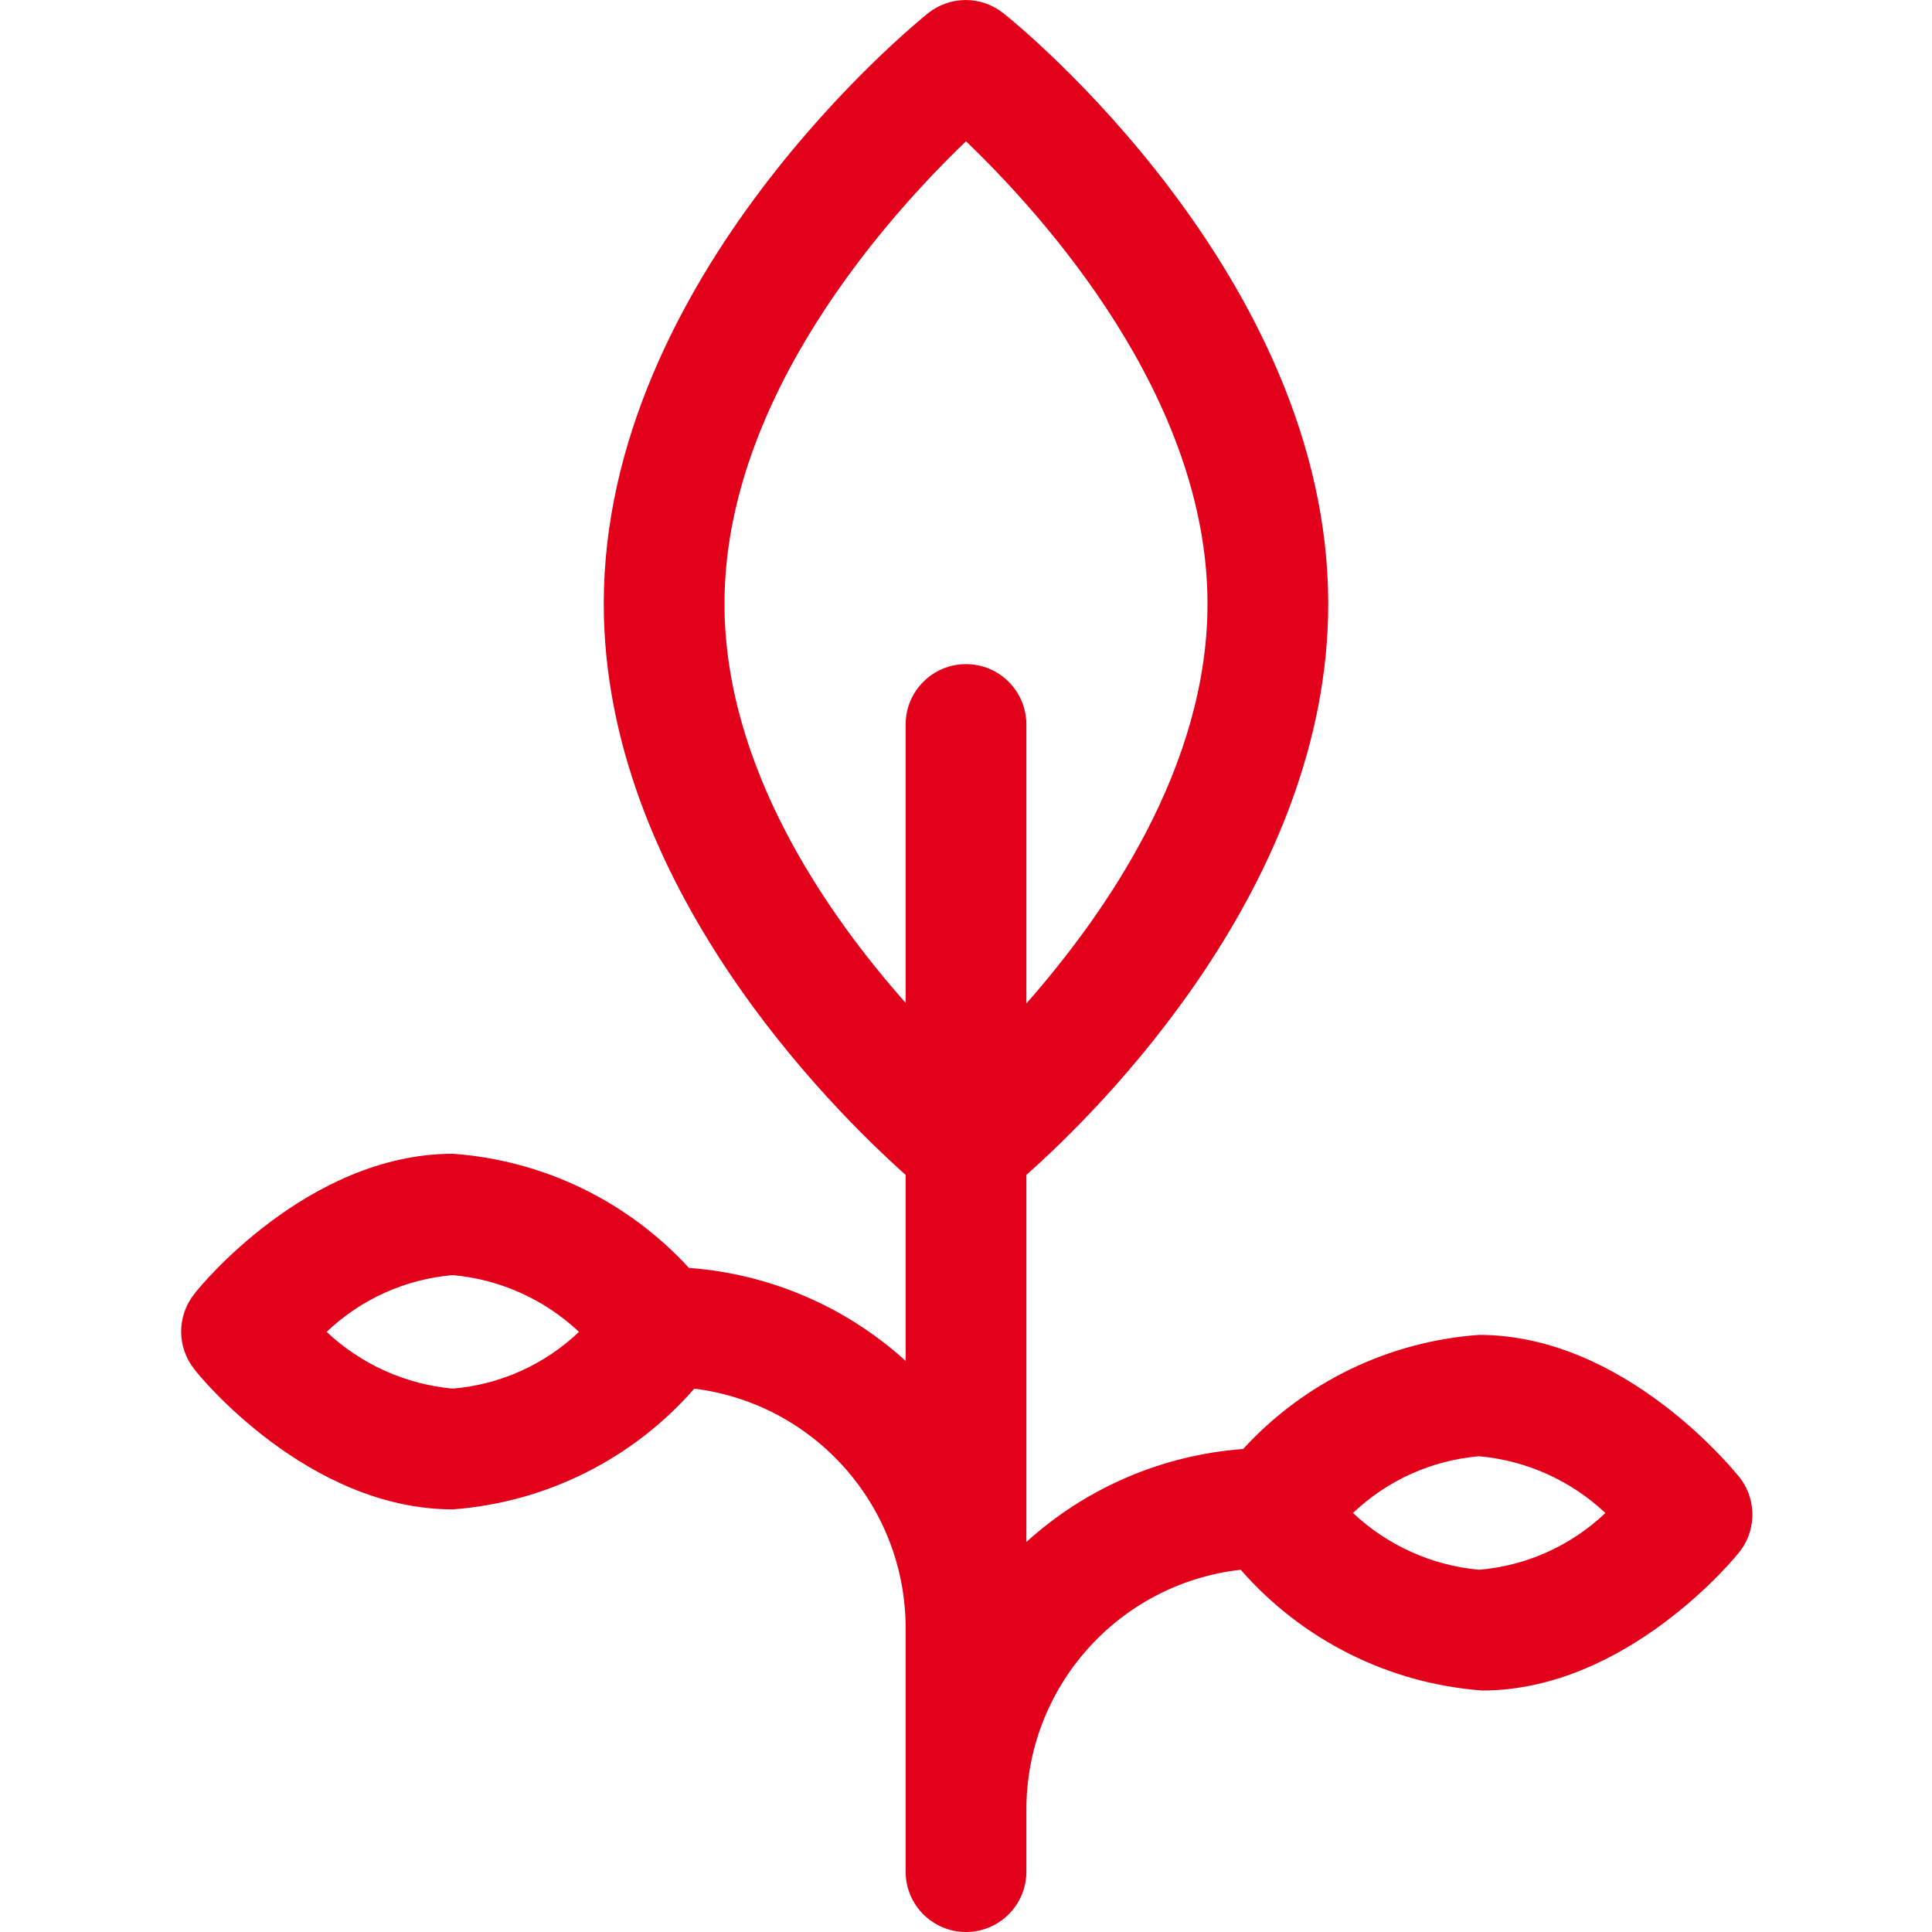
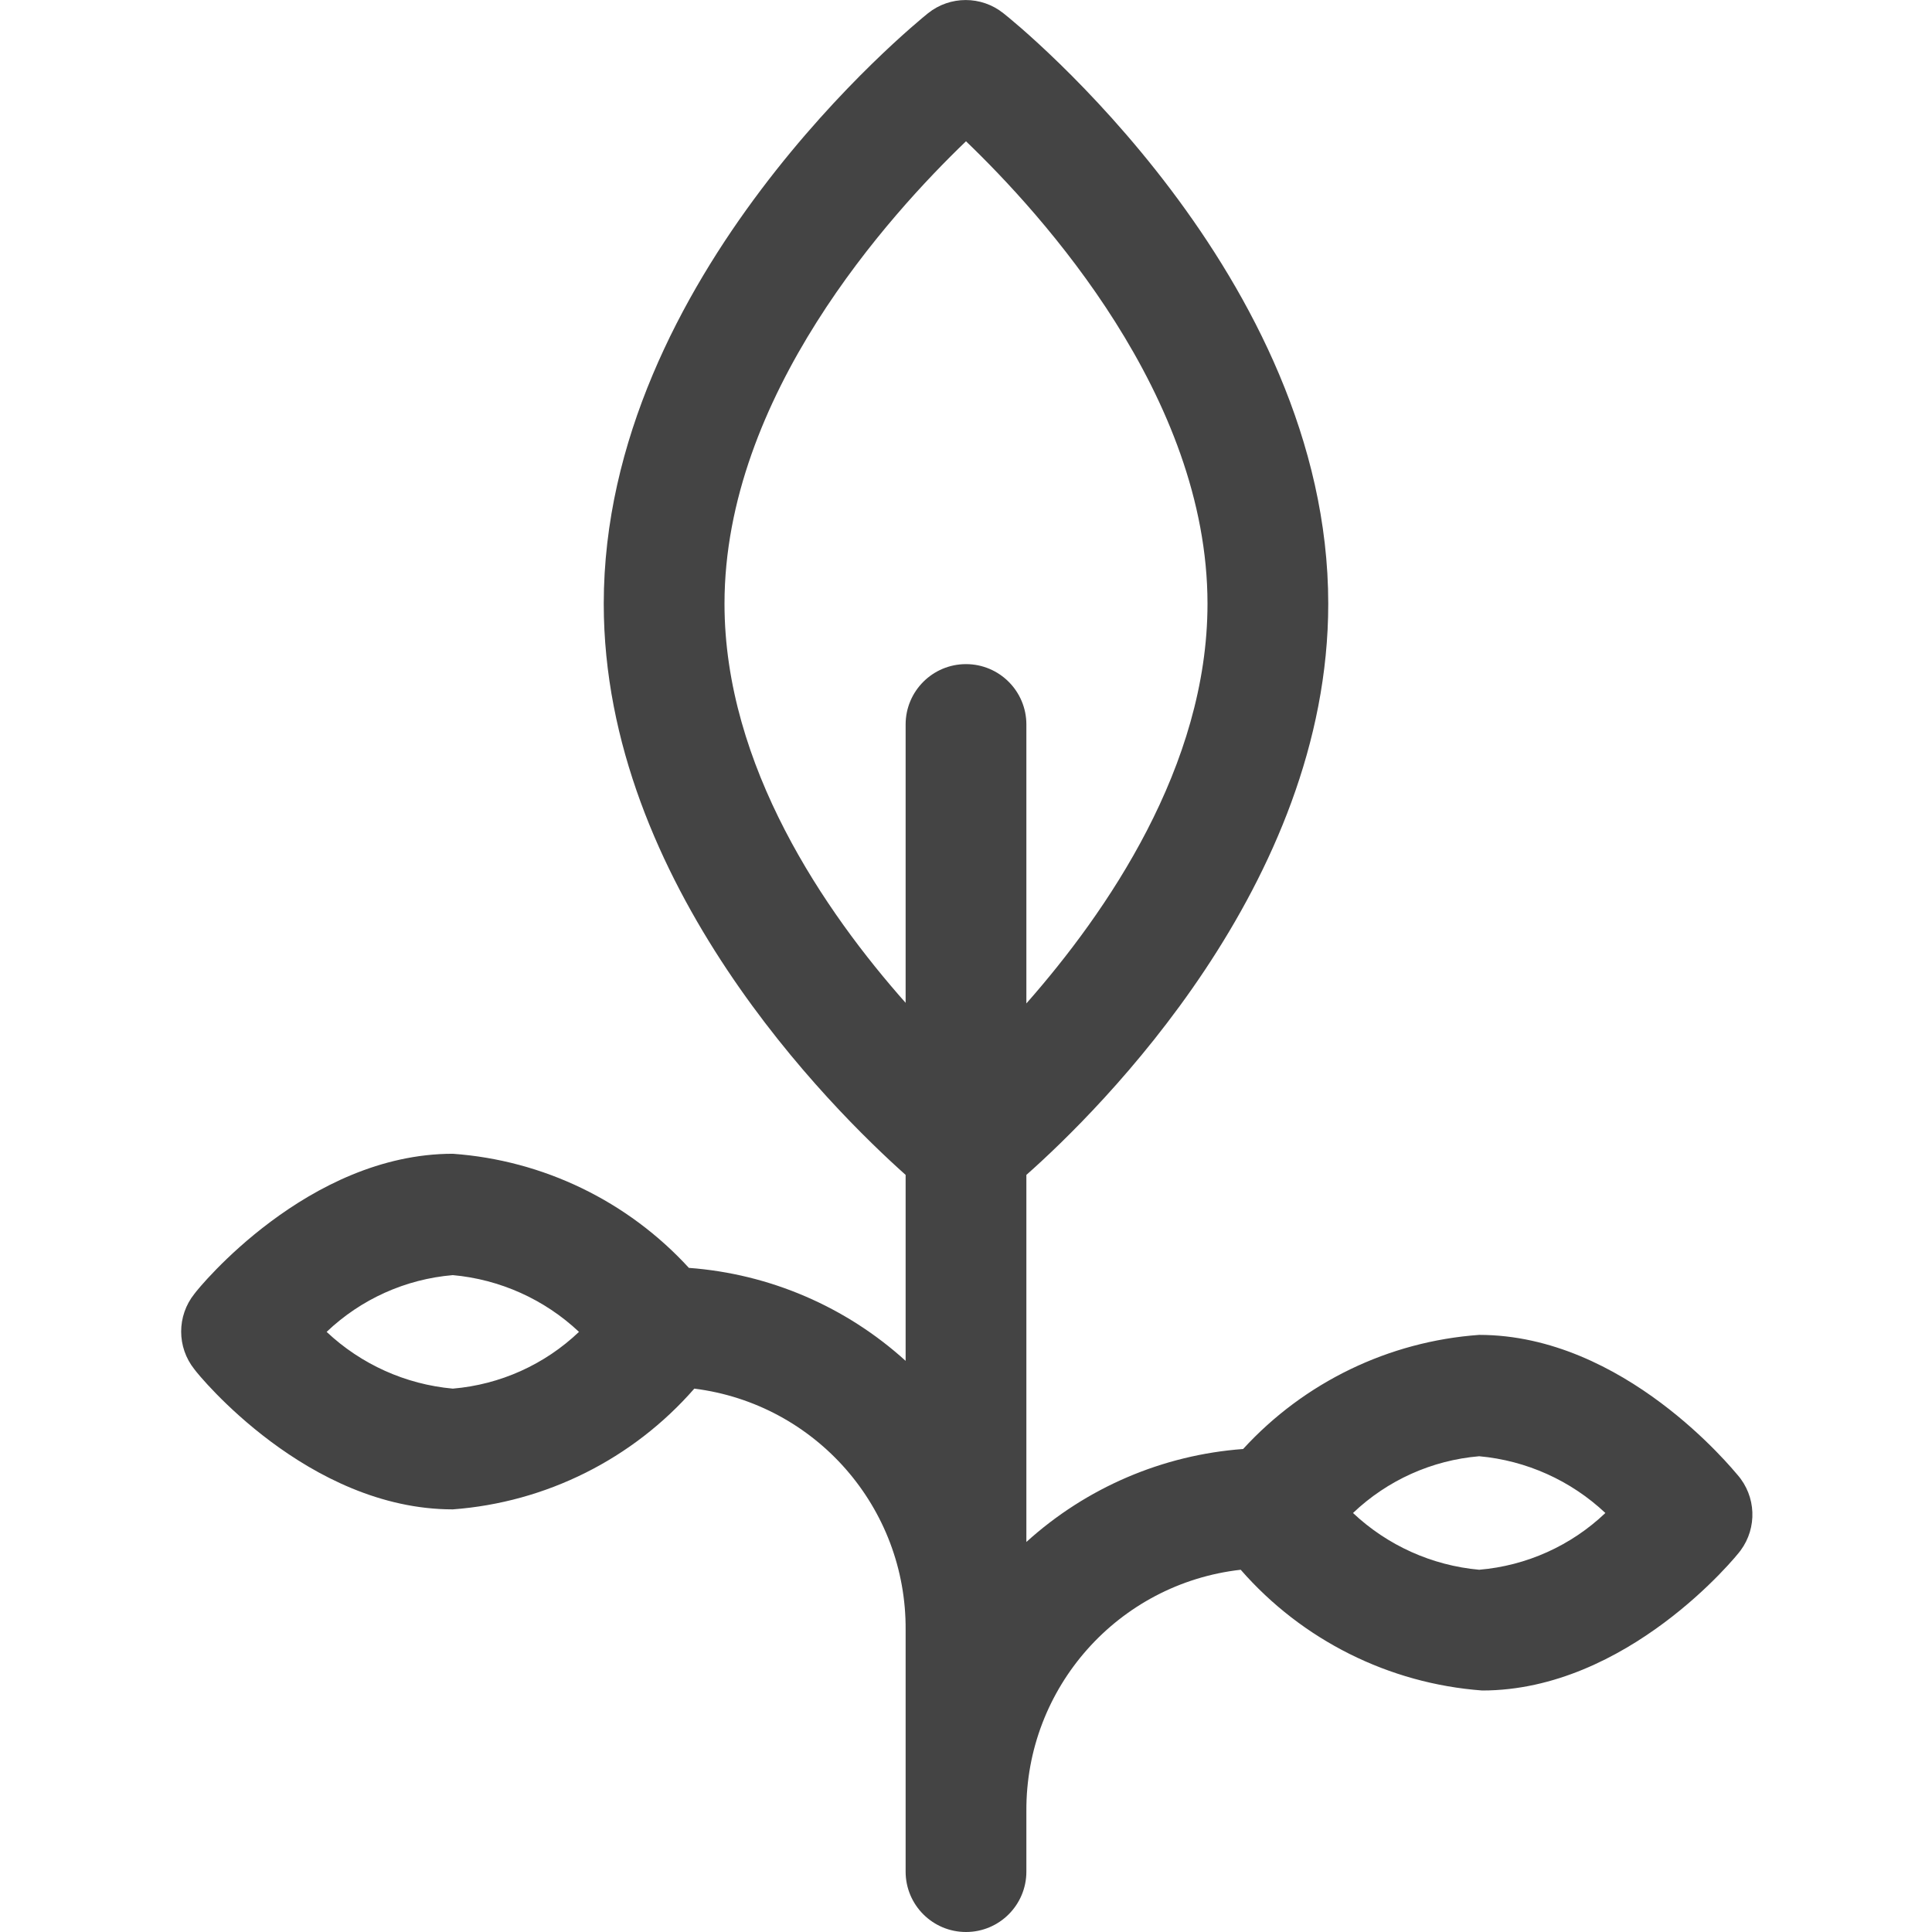
- <svg xmlns="http://www.w3.org/2000/svg" id="Icons" width="32" height="32" viewBox="0 0 32 32">
-   <path id="Sustainable_Development" data-name="Sustainable Development" d="M28.78,24.43c-.08-.09-1.88-2.32-4.28-2.32A5.87,5.87,0,0,0,20.59,24,6,6,0,0,0,17,25.54V19.46c1.22-1.08,5-4.82,5-9.46C22,4.58,16.84.39,16.62.22a1,1,0,0,0-1.25,0C15.16.39,10,4.58,10,10c0,4.64,3.78,8.37,5,9.46v3.08A6,6,0,0,0,11.41,21,5.87,5.87,0,0,0,7.5,19.11c-2.4,0-4.21,2.22-4.28,2.32a1,1,0,0,0,0,1.25C3.29,22.78,5.1,25,7.5,25a5.89,5.89,0,0,0,4-2A4,4,0,0,1,15,27v4a1,1,0,0,0,2,0V30a4,4,0,0,1,3.55-4,5.89,5.89,0,0,0,4,2c2.4,0,4.21-2.22,4.28-2.32A1,1,0,0,0,28.78,24.43ZM7.5,23a3.51,3.51,0,0,1-2.09-.94,3.45,3.45,0,0,1,2.09-.94,3.51,3.51,0,0,1,2.09.94A3.45,3.45,0,0,1,7.5,23ZM12,10c0-3.44,2.74-6.45,4-7.66,1.26,1.21,4,4.22,4,7.66,0,2.69-1.67,5.11-3,6.62V12a1,1,0,0,0-2,0v4.61C13.67,15.11,12,12.69,12,10ZM24.5,26a3.51,3.51,0,0,1-2.09-.94,3.45,3.45,0,0,1,2.09-.94,3.51,3.51,0,0,1,2.09.94A3.45,3.45,0,0,1,24.5,26Z" style="fill:#e2001a" />
+ <svg xmlns="http://www.w3.org/2000/svg" id="Icons" viewBox="0 0 32 32">
+   <path id="Sustainable_Development" data-name="Sustainable Development" d="M28.78,24.43c-.08-.09-1.88-2.32-4.28-2.32A5.87,5.87,0,0,0,20.59,24,6,6,0,0,0,17,25.54V19.46c1.22-1.08,5-4.82,5-9.46C22,4.58,16.84.39,16.62.22a1,1,0,0,0-1.25,0C15.16.39,10,4.58,10,10c0,4.64,3.78,8.37,5,9.46v3.08A6,6,0,0,0,11.41,21,5.87,5.87,0,0,0,7.5,19.11c-2.4,0-4.21,2.22-4.28,2.32a1,1,0,0,0,0,1.25C3.29,22.78,5.1,25,7.5,25a5.89,5.89,0,0,0,4-2A4,4,0,0,1,15,27v4a1,1,0,0,0,2,0V30a4,4,0,0,1,3.55-4,5.89,5.89,0,0,0,4,2c2.4,0,4.21-2.22,4.28-2.32A1,1,0,0,0,28.78,24.43ZM7.5,23a3.51,3.51,0,0,1-2.09-.94,3.45,3.45,0,0,1,2.09-.94,3.51,3.51,0,0,1,2.09.94A3.45,3.45,0,0,1,7.5,23ZM12,10c0-3.44,2.74-6.45,4-7.66,1.26,1.21,4,4.22,4,7.66,0,2.69-1.67,5.11-3,6.62V12a1,1,0,0,0-2,0v4.61C13.67,15.11,12,12.69,12,10ZM24.5,26a3.51,3.51,0,0,1-2.09-.94,3.45,3.45,0,0,1,2.09-.94,3.51,3.51,0,0,1,2.09.94A3.45,3.45,0,0,1,24.5,26Z" style="fill:#444" />
</svg>
